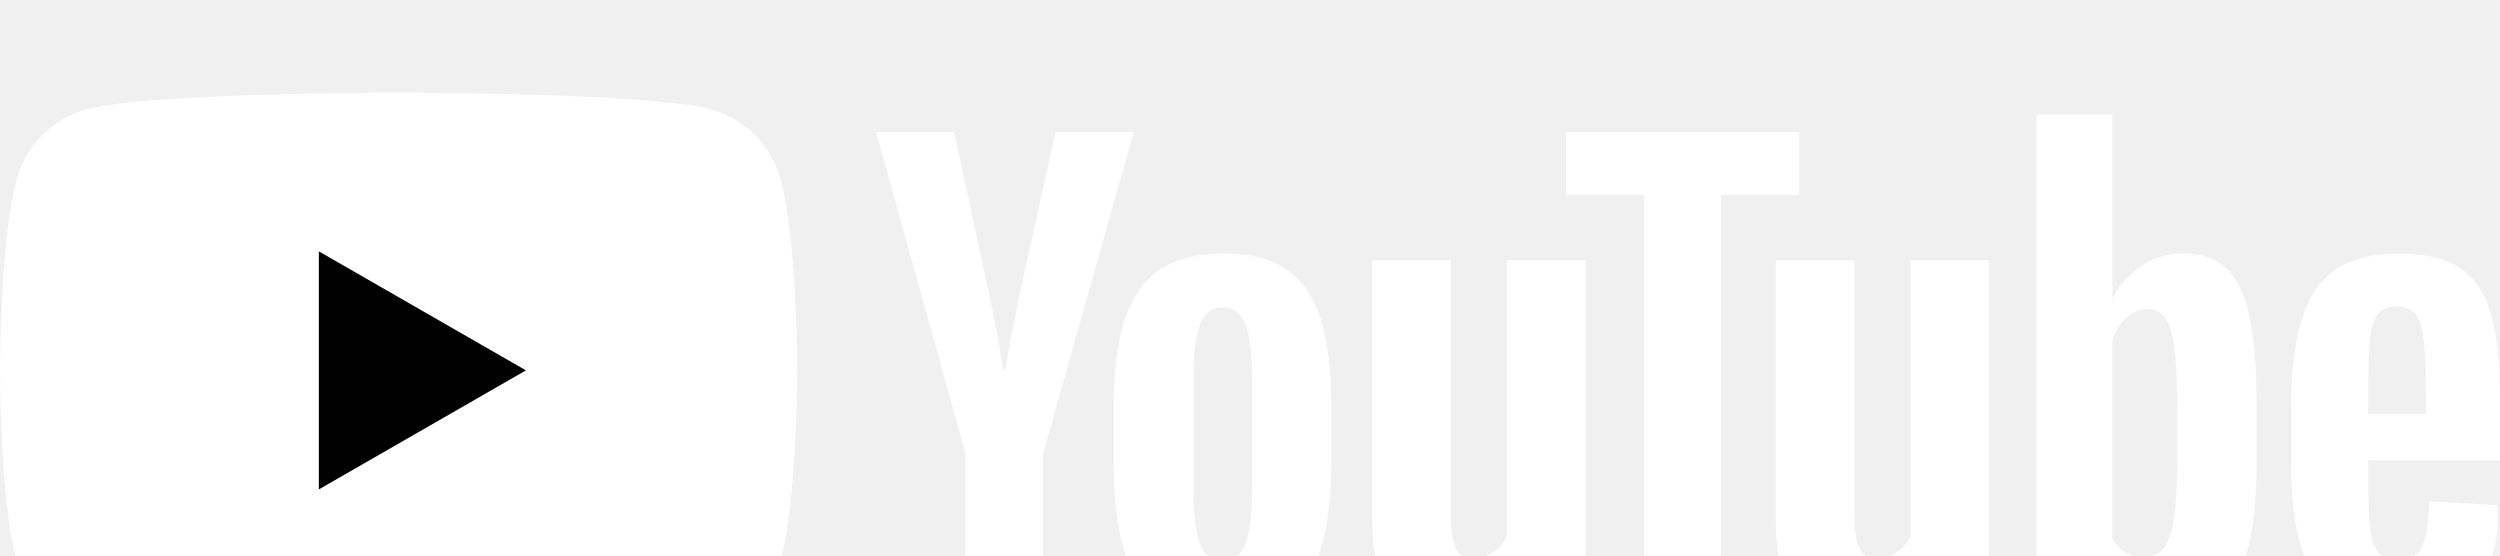
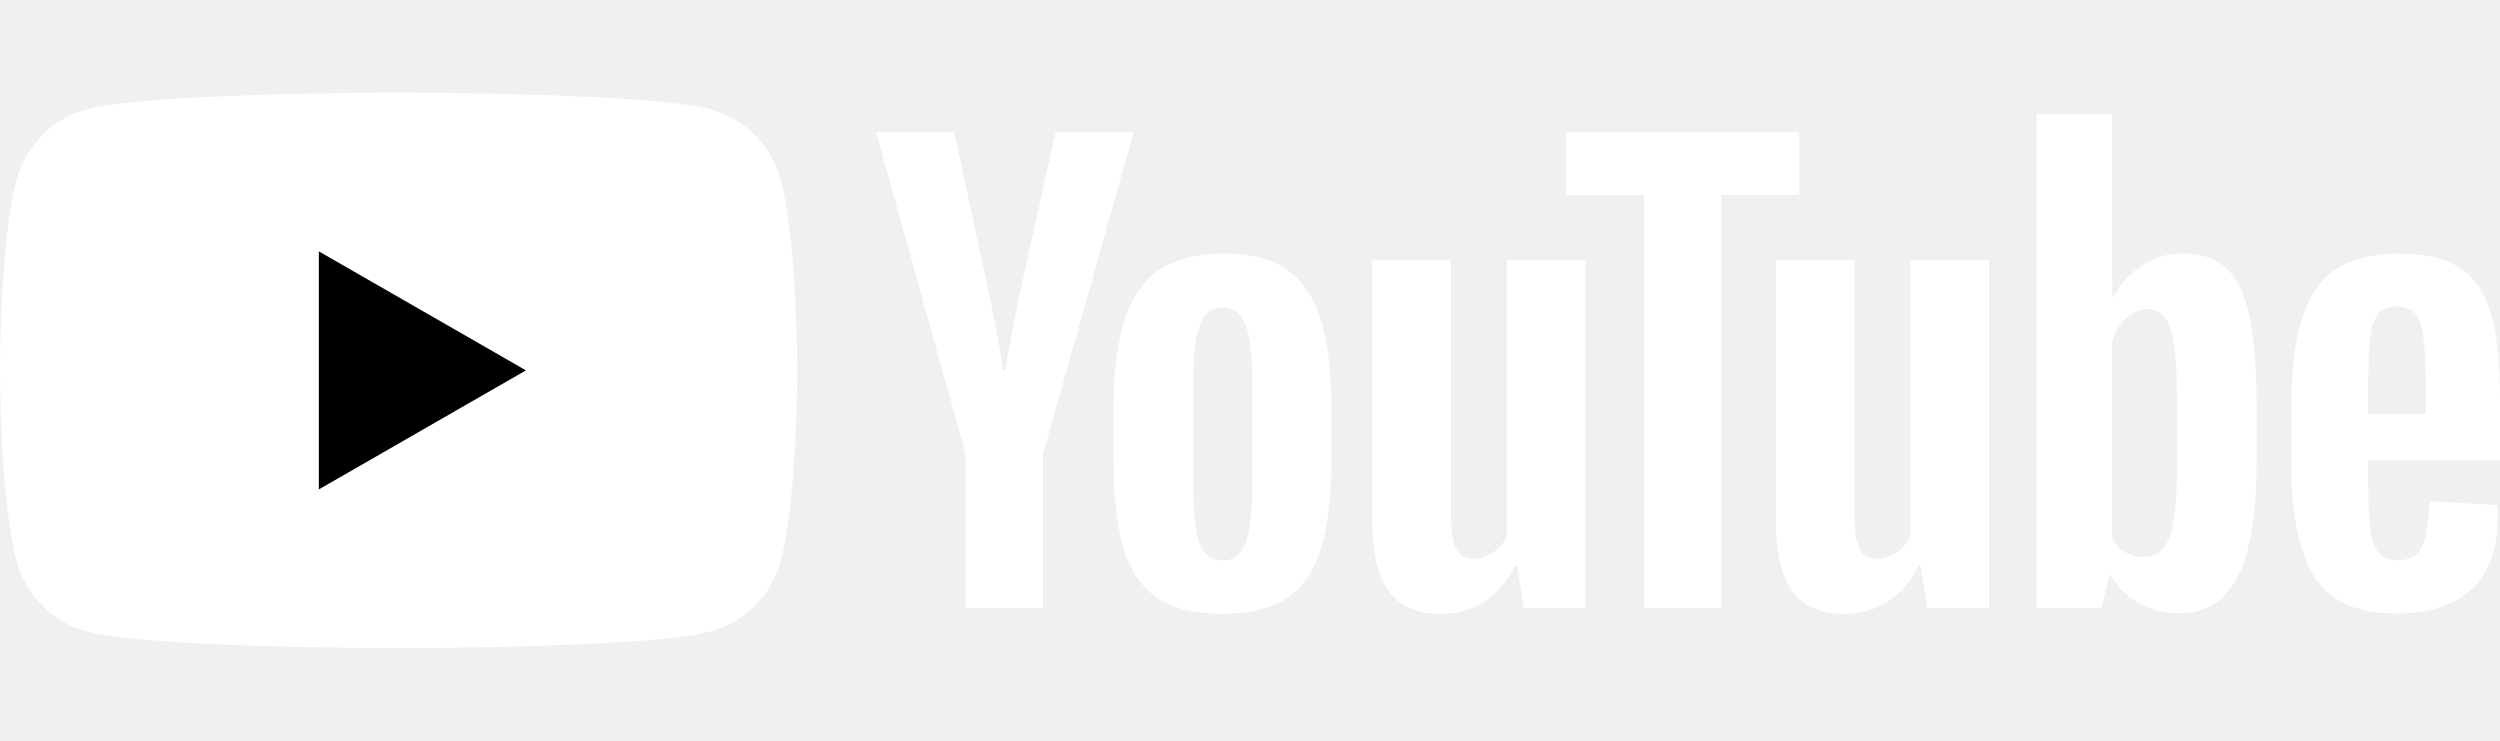
- <svg xmlns="http://www.w3.org/2000/svg" fill="none">
+ <svg xmlns="http://www.w3.org/2000/svg" fill="none" viewBox="0 0 81 24">
  <g clip-path="url(#a)">
    <path fill="#fff" d="M25.29 5.81a3.23 3.23 0 0 0-2.283-2.272C20.993 3 12.915 3 12.915 3s-8.078 0-10.091.538A3.23 3.23 0 0 0 .54 5.81C0 7.815 0 12 0 12s0 4.185.54 6.19a3.23 3.23 0 0 0 2.284 2.272C4.837 21 12.915 21 12.915 21s8.079 0 10.092-.538a3.23 3.23 0 0 0 2.284-2.273c.54-2.004.54-6.189.54-6.189s-.002-4.185-.54-6.19" />
    <path fill="#000" d="M10.33 15.857 17.04 12l-6.71-3.856z" />
    <path fill="#fff" d="m31.285 14.703-2.9-10.427h2.53l1.017 4.727q.387 1.746.572 2.978h.074q.128-.882.572-2.961l1.053-4.744h2.53l-2.937 10.427v5.002h-2.513v-5.002zM37.494 19.374q-.766-.514-1.09-1.6-.324-1.085-.324-2.887V13.25q0-1.821.37-2.924t1.155-1.608 2.06-.506q1.256 0 2.014.514.756.515 1.108 1.609.35 1.095.35 2.915v1.636q0 1.803-.342 2.895-.341 1.096-1.108 1.6-.765.506-2.077.506-1.352.002-2.116-.514m2.862-1.765q.212-.552.213-1.802v-3.511q0-1.214-.213-1.774t-.748-.56q-.519 0-.73.56-.213.562-.212 1.774v3.512q0 1.251.204 1.8.203.553.738.553t.748-.552M51.369 19.707h-1.995l-.22-1.38h-.056q-.813 1.562-2.44 1.562-1.126 0-1.662-.734-.536-.738-.536-2.3V8.435h2.55v8.274q0 .755.166 1.075.165.321.555.322.33 0 .637-.204c.205-.135.353-.306.453-.514V8.432h2.548z" />
    <path fill="#fff" d="M58.295 6.319h-2.53v13.387H53.27V6.32h-2.53v-2.04h7.555z" />
    <path fill="#fff" d="M64.444 19.707h-1.995l-.22-1.38h-.056q-.813 1.562-2.44 1.562-1.126 0-1.662-.734-.536-.738-.536-2.3V8.435h2.55v8.274q0 .755.166 1.075.165.321.555.322.33 0 .638-.204c.204-.135.352-.306.452-.514V8.432h2.548zM72.881 10.235q-.232-1.066-.748-1.545-.517-.48-1.423-.479a2.36 2.36 0 0 0-1.312.396q-.609.396-.942 1.04h-.019v-5.94h-2.456v15.998h2.105l.26-1.067h.055q.296.57.887.902.59.33 1.312.33 1.292 0 1.903-1.186.61-1.186.61-3.706v-1.784q-.001-1.891-.232-2.96m-2.337 4.6q0 1.23-.102 1.93-.1.7-.342.992a.79.79 0 0 1-.646.294q-.315.001-.583-.148a1.1 1.1 0 0 1-.434-.44v-6.398q.128-.46.445-.754c.208-.197.438-.294.682-.294q.39 0 .6.302.213.304.295 1.02.084.718.083 2.041v1.454zM76.73 15.484q0 1.085.064 1.628.064.541.268.792.203.247.627.247.572 0 .785-.442t.232-1.471l2.198.129q.02.146.02.404-.001 1.562-.86 2.335-.859.771-2.428.772-1.885.001-2.641-1.177-.758-1.177-.757-3.64v-1.969q0-2.536.785-3.706.784-1.168 2.687-1.168 1.312 0 2.014.478.702.479.989 1.49T81 12.982v1.93h-4.27zm.323-5.313q-.193.24-.26.782-.063.542-.063 1.646v.809h1.865v-.809q0-1.085-.074-1.646-.075-.562-.268-.792-.195-.229-.6-.23-.408.002-.6.24" />
  </g>
  <defs>
    <clipPath id="a">
      <path fill="#fff" d="M0 3h81v18H0z" />
    </clipPath>
  </defs>
</svg>
